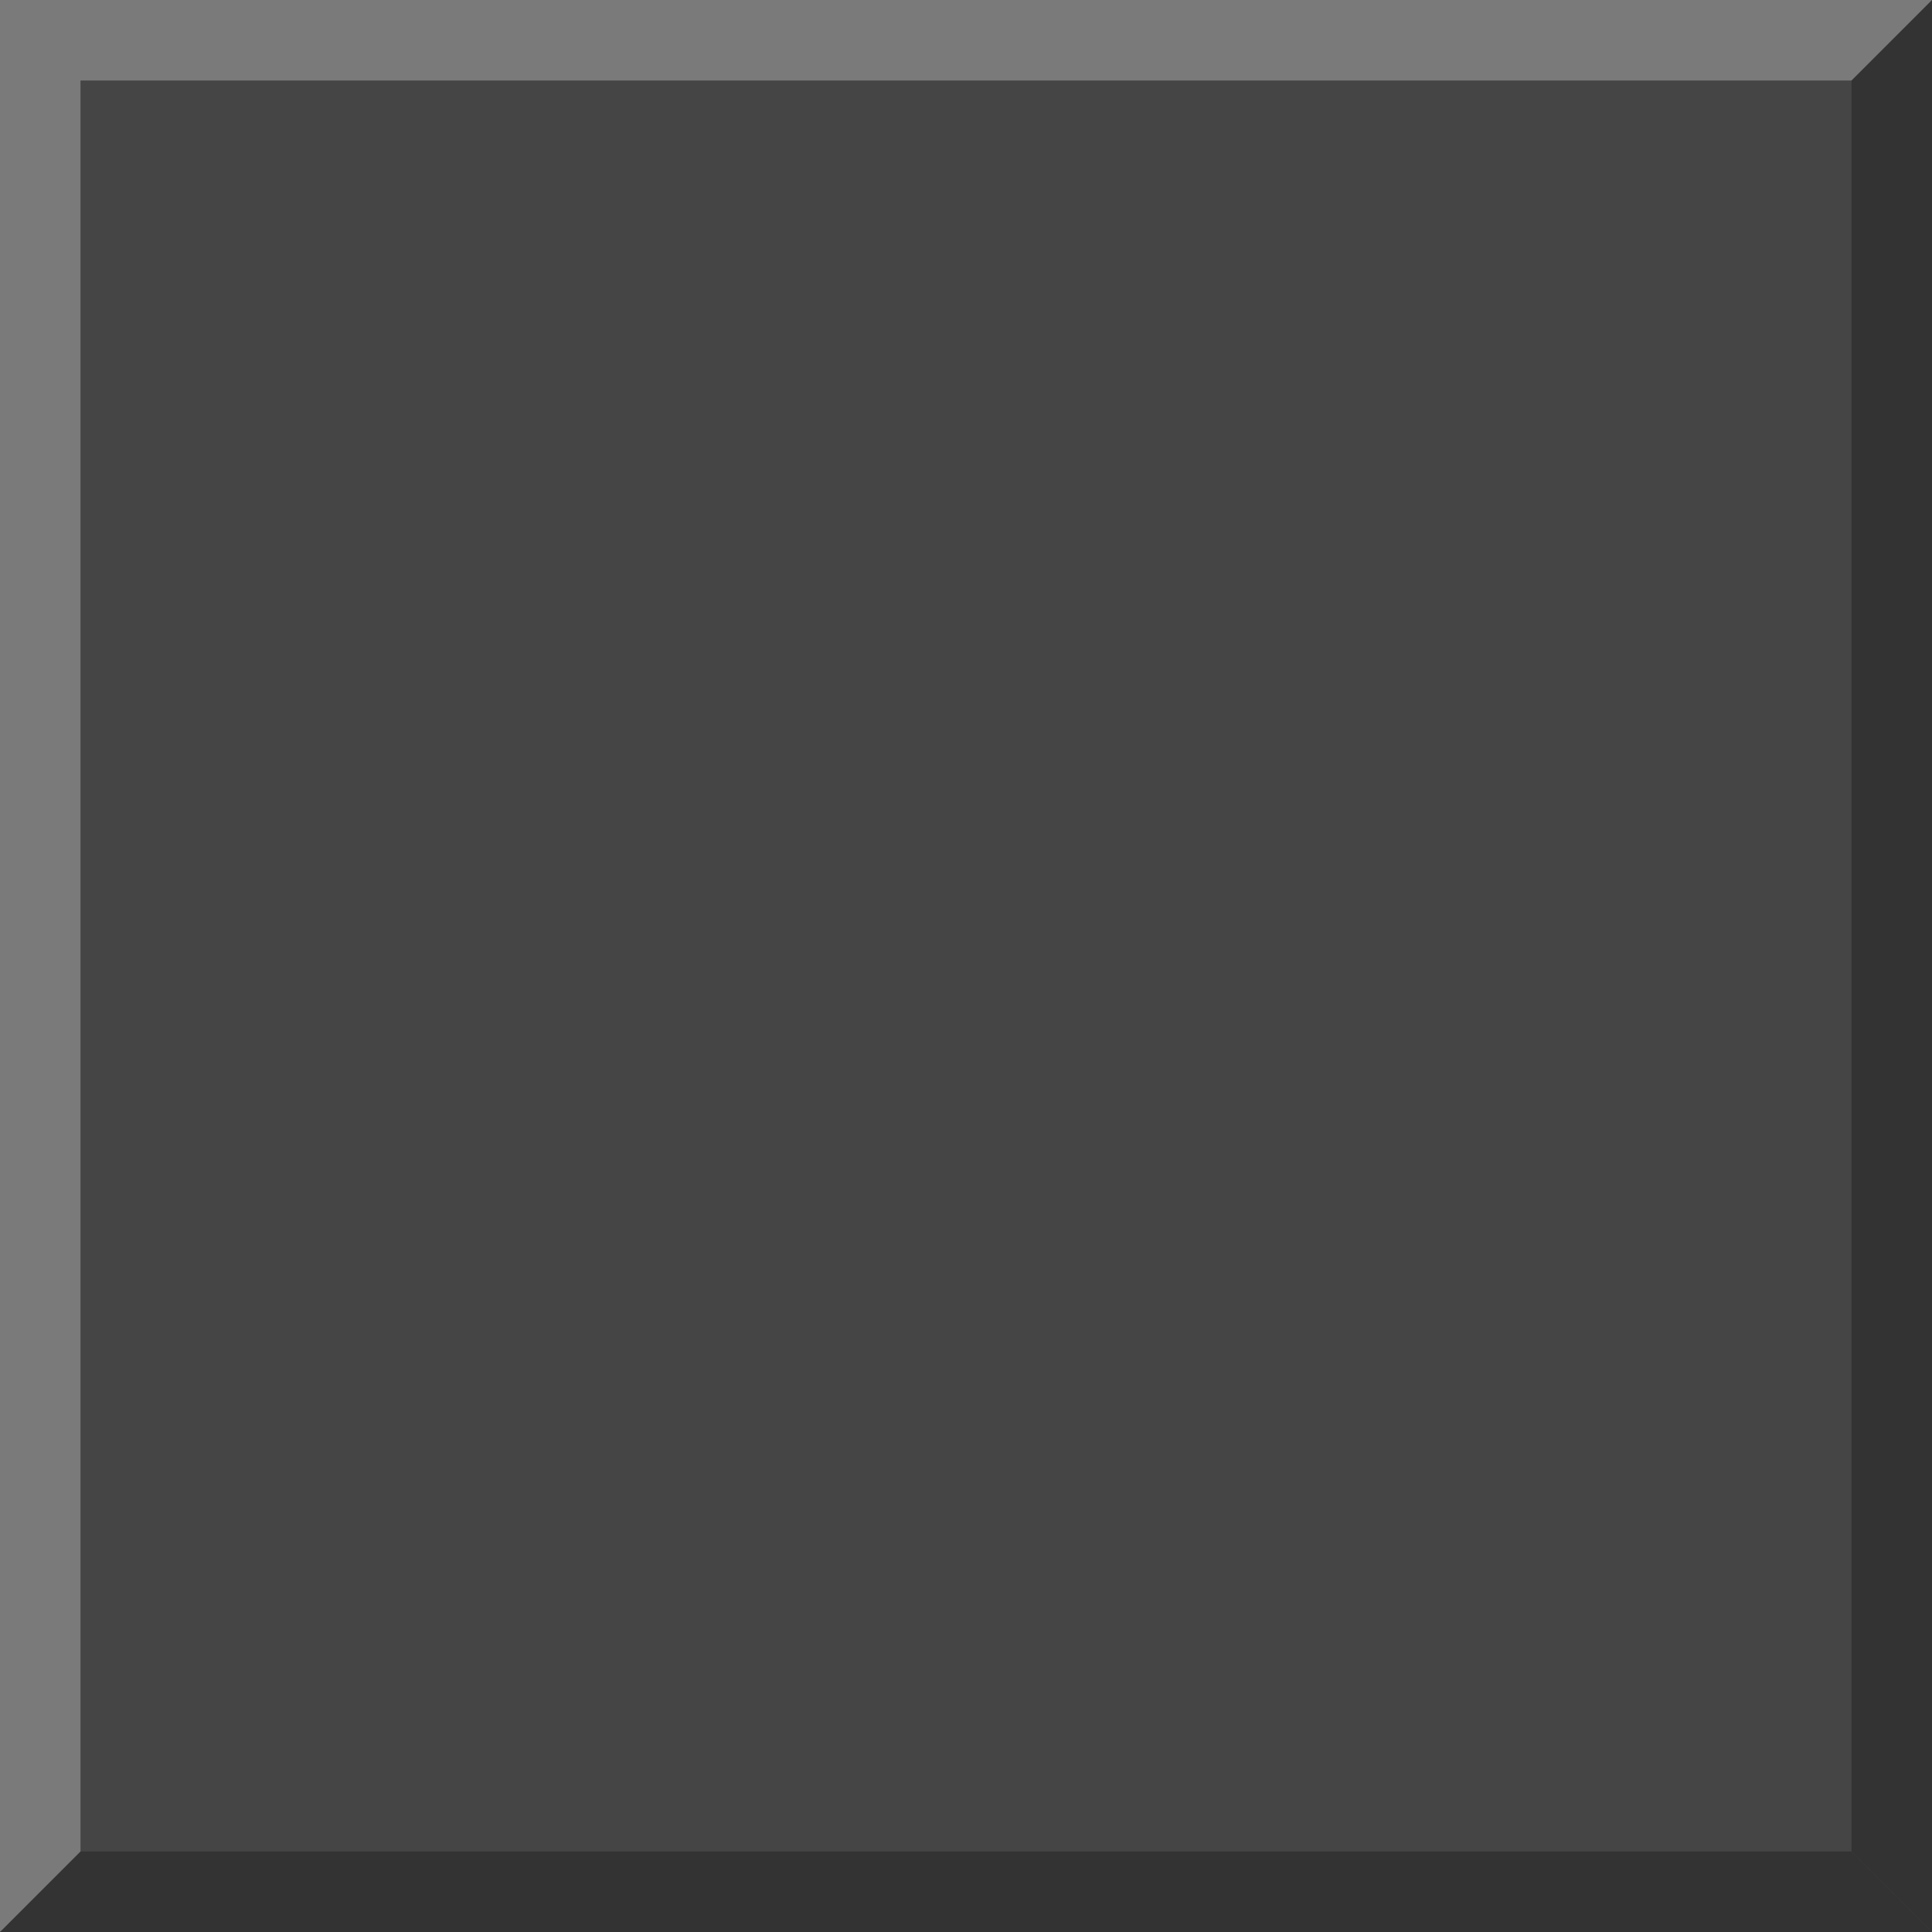
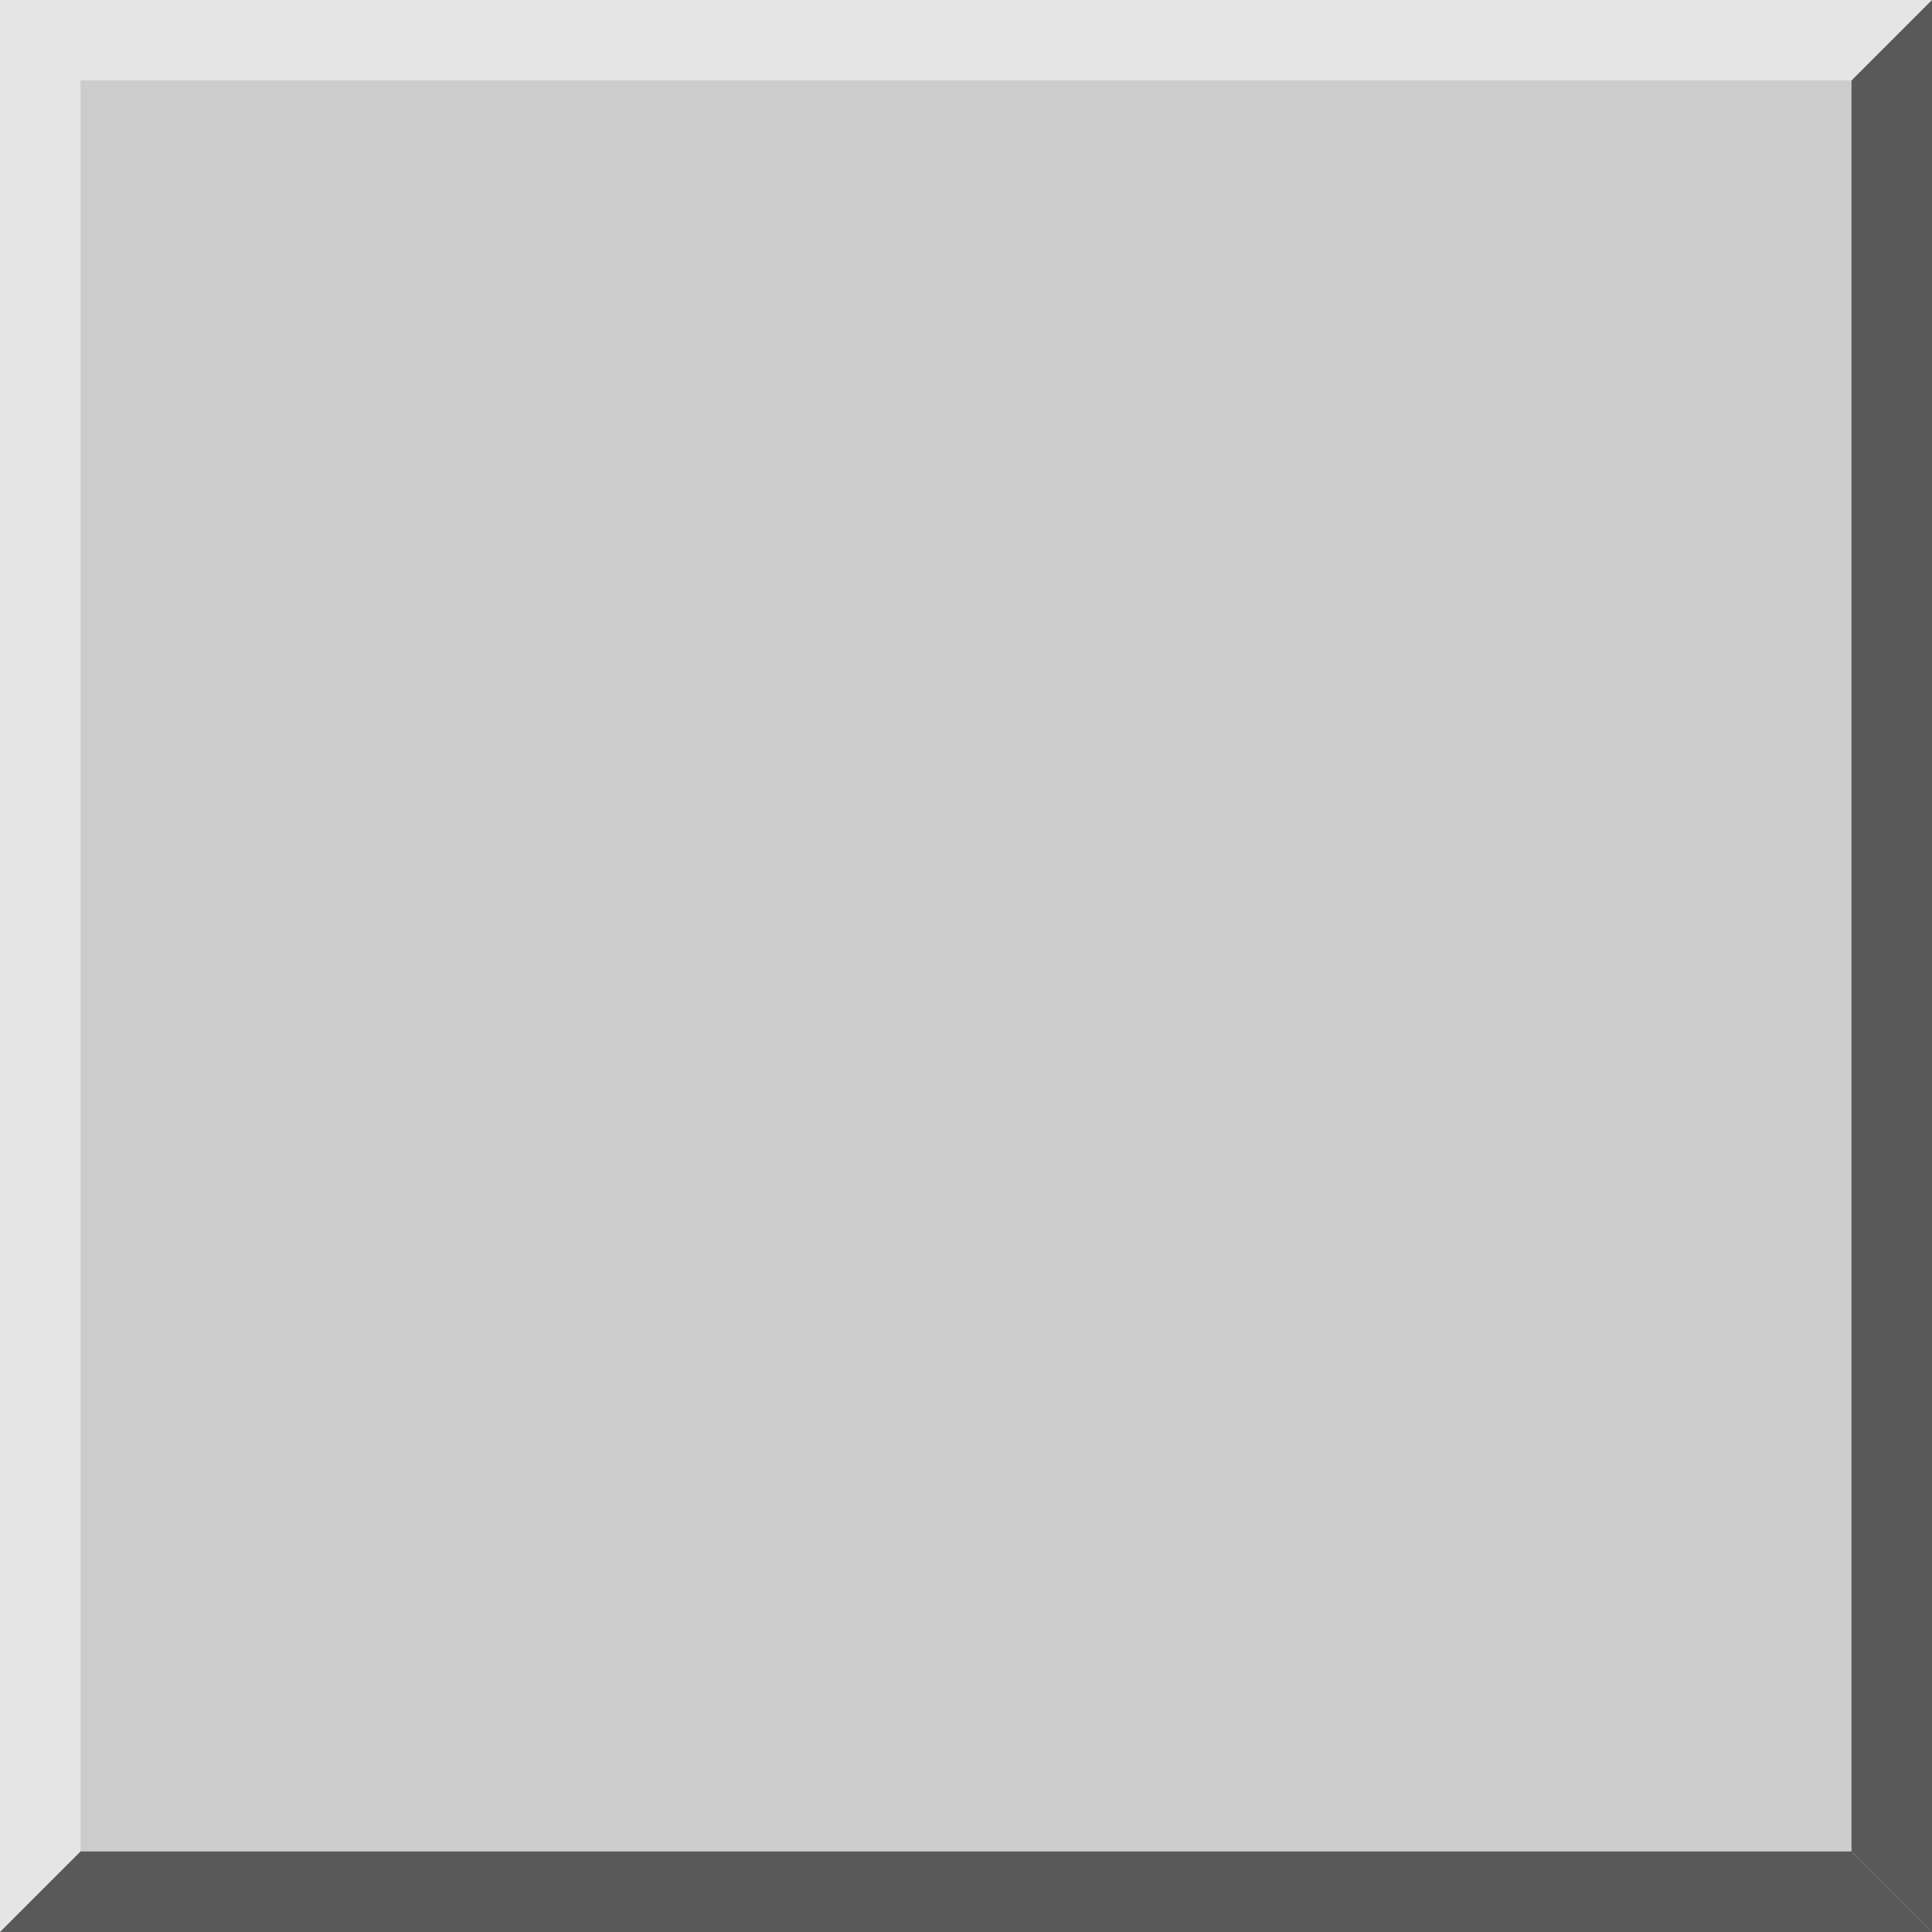
<svg xmlns="http://www.w3.org/2000/svg" width="24" height="24" viewBox="0 0 24 24" version="1.1" id="svg13547">
  <defs id="defs13544" />
  <g id="layer1">
-     <rect style="font-variation-settings:'wght' 700;fill:#454545;stroke:none;stroke-width:2.036;stroke-linecap:square" id="rect32461" width="24" height="24" x="0" y="0" />
-     <path style="font-variation-settings:'wght' 700;display:inline;fill:#7a7a7a;fill-opacity:1;stroke:none;stroke-width:2.015;stroke-linecap:square" d="M 0,0 V 1 H 23.5 L 24,0 Z" id="path32880" />
-     <path style="font-variation-settings:'wght' 700;display:inline;fill:#7a7a7a;fill-opacity:1;stroke:none;stroke-width:2.015;stroke-linecap:square" d="M 0,0 1,0.189 V 23.5 L 0,24 Z" id="path32880-4" />
-     <path style="font-variation-settings:'wght' 700;display:inline;fill:#333333;fill-opacity:1;stroke:none;stroke-width:2.015;stroke-linecap:square" d="m 0,24 1,-1 h 22 l 1,1 z" id="path32880-4-8" />
-     <path style="font-variation-settings:'wght' 700;display:inline;fill:#333333;fill-opacity:1;stroke:none;stroke-width:2.015;stroke-linecap:square" d="M 24,24 23,23 V 1 l 1,-1 z" id="path32880-4-8-1" />
+     <rect style="font-variation-settings:'wght' 700;fill:#cccccc;stroke:none;stroke-width:2.036;stroke-linecap:square;fill-opacity:1" id="rect32461" width="24" height="24" x="0" y="0" />
+     <path style="font-variation-settings:'wght' 700;display:inline;fill:#e5e5e5;fill-opacity:1;stroke:none;stroke-width:2.015;stroke-linecap:square" d="M 0,0 V 1 H 23.5 L 24,0 Z" id="path32880" />
+     <path style="font-variation-settings:'wght' 700;display:inline;fill:#e5e5e5;fill-opacity:1;stroke:none;stroke-width:2.015;stroke-linecap:square" d="M 0,0 1,0.189 V 23.5 L 0,24 Z" id="path32880-4" />
+     <path style="font-variation-settings:'wght' 700;display:inline;fill:#595959;fill-opacity:1;stroke:none;stroke-width:2.015;stroke-linecap:square" d="m 0,24 1,-1 h 22 l 1,1 z" id="path32880-4-8" />
+     <path style="font-variation-settings:'wght' 700;display:inline;fill:#595959;fill-opacity:1;stroke:none;stroke-width:2.015;stroke-linecap:square" d="M 24,24 23,23 V 1 l 1,-1 z" id="path32880-4-8-1" />
  </g>
</svg>
